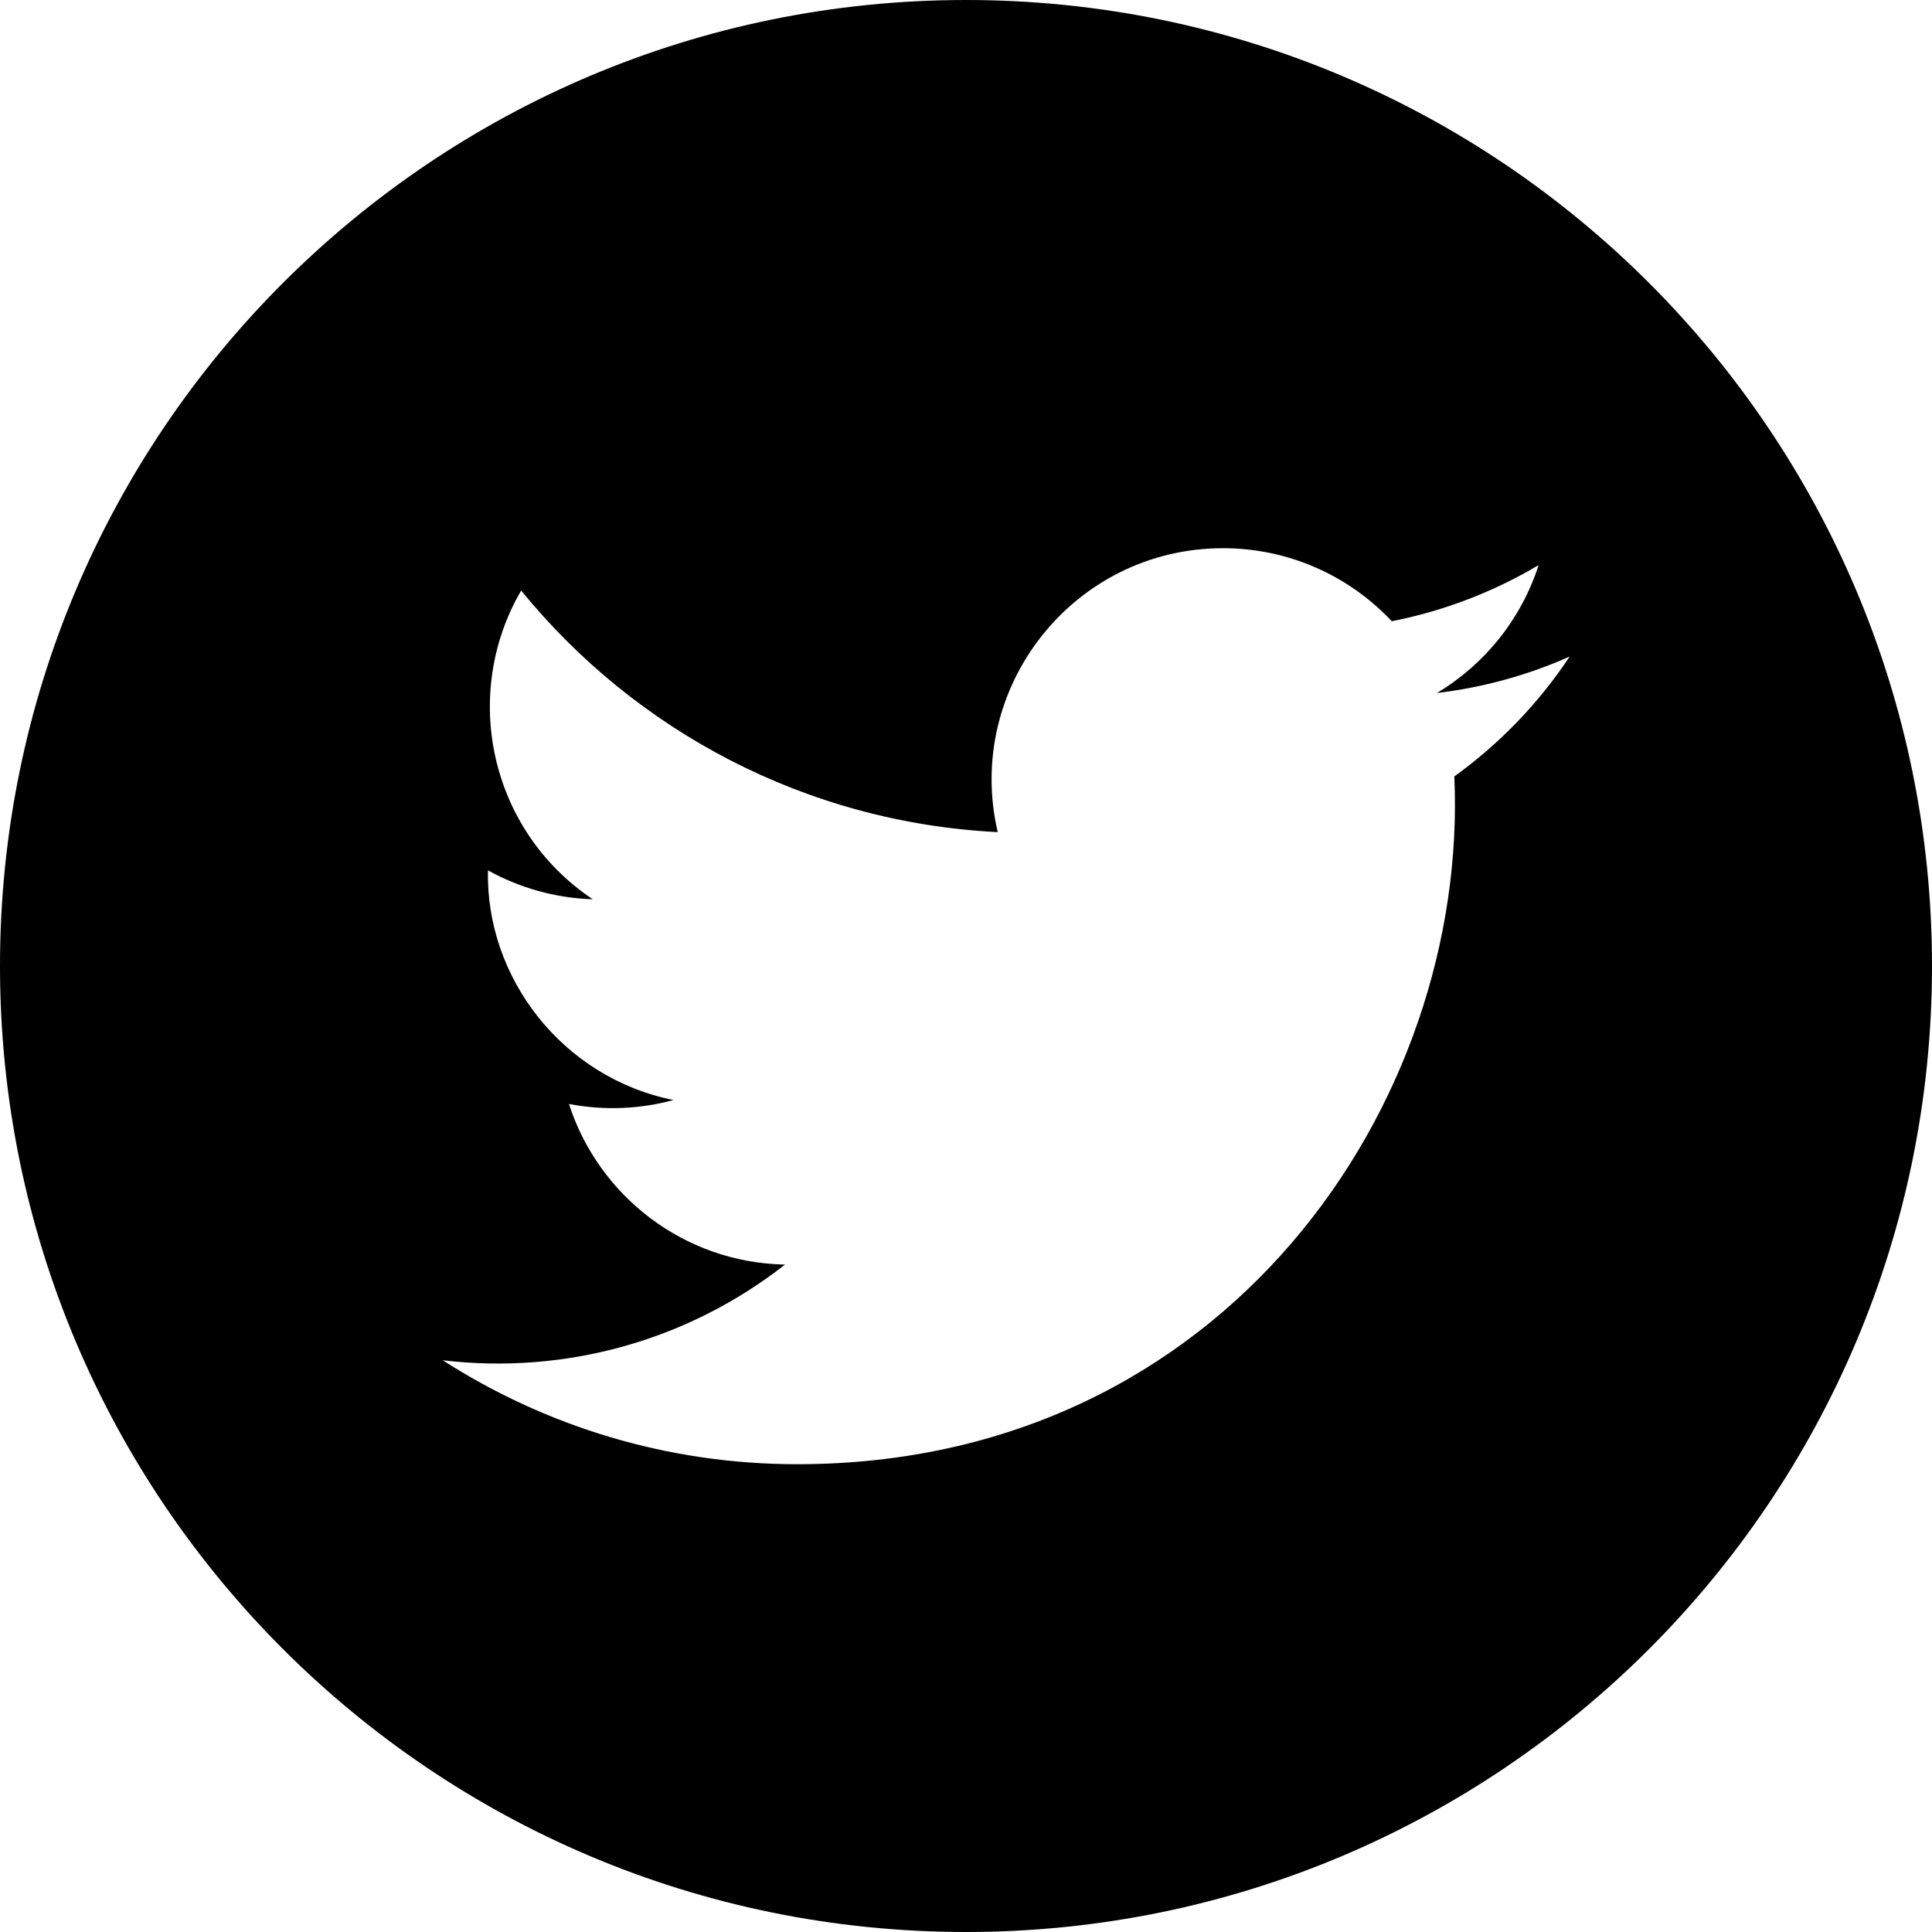
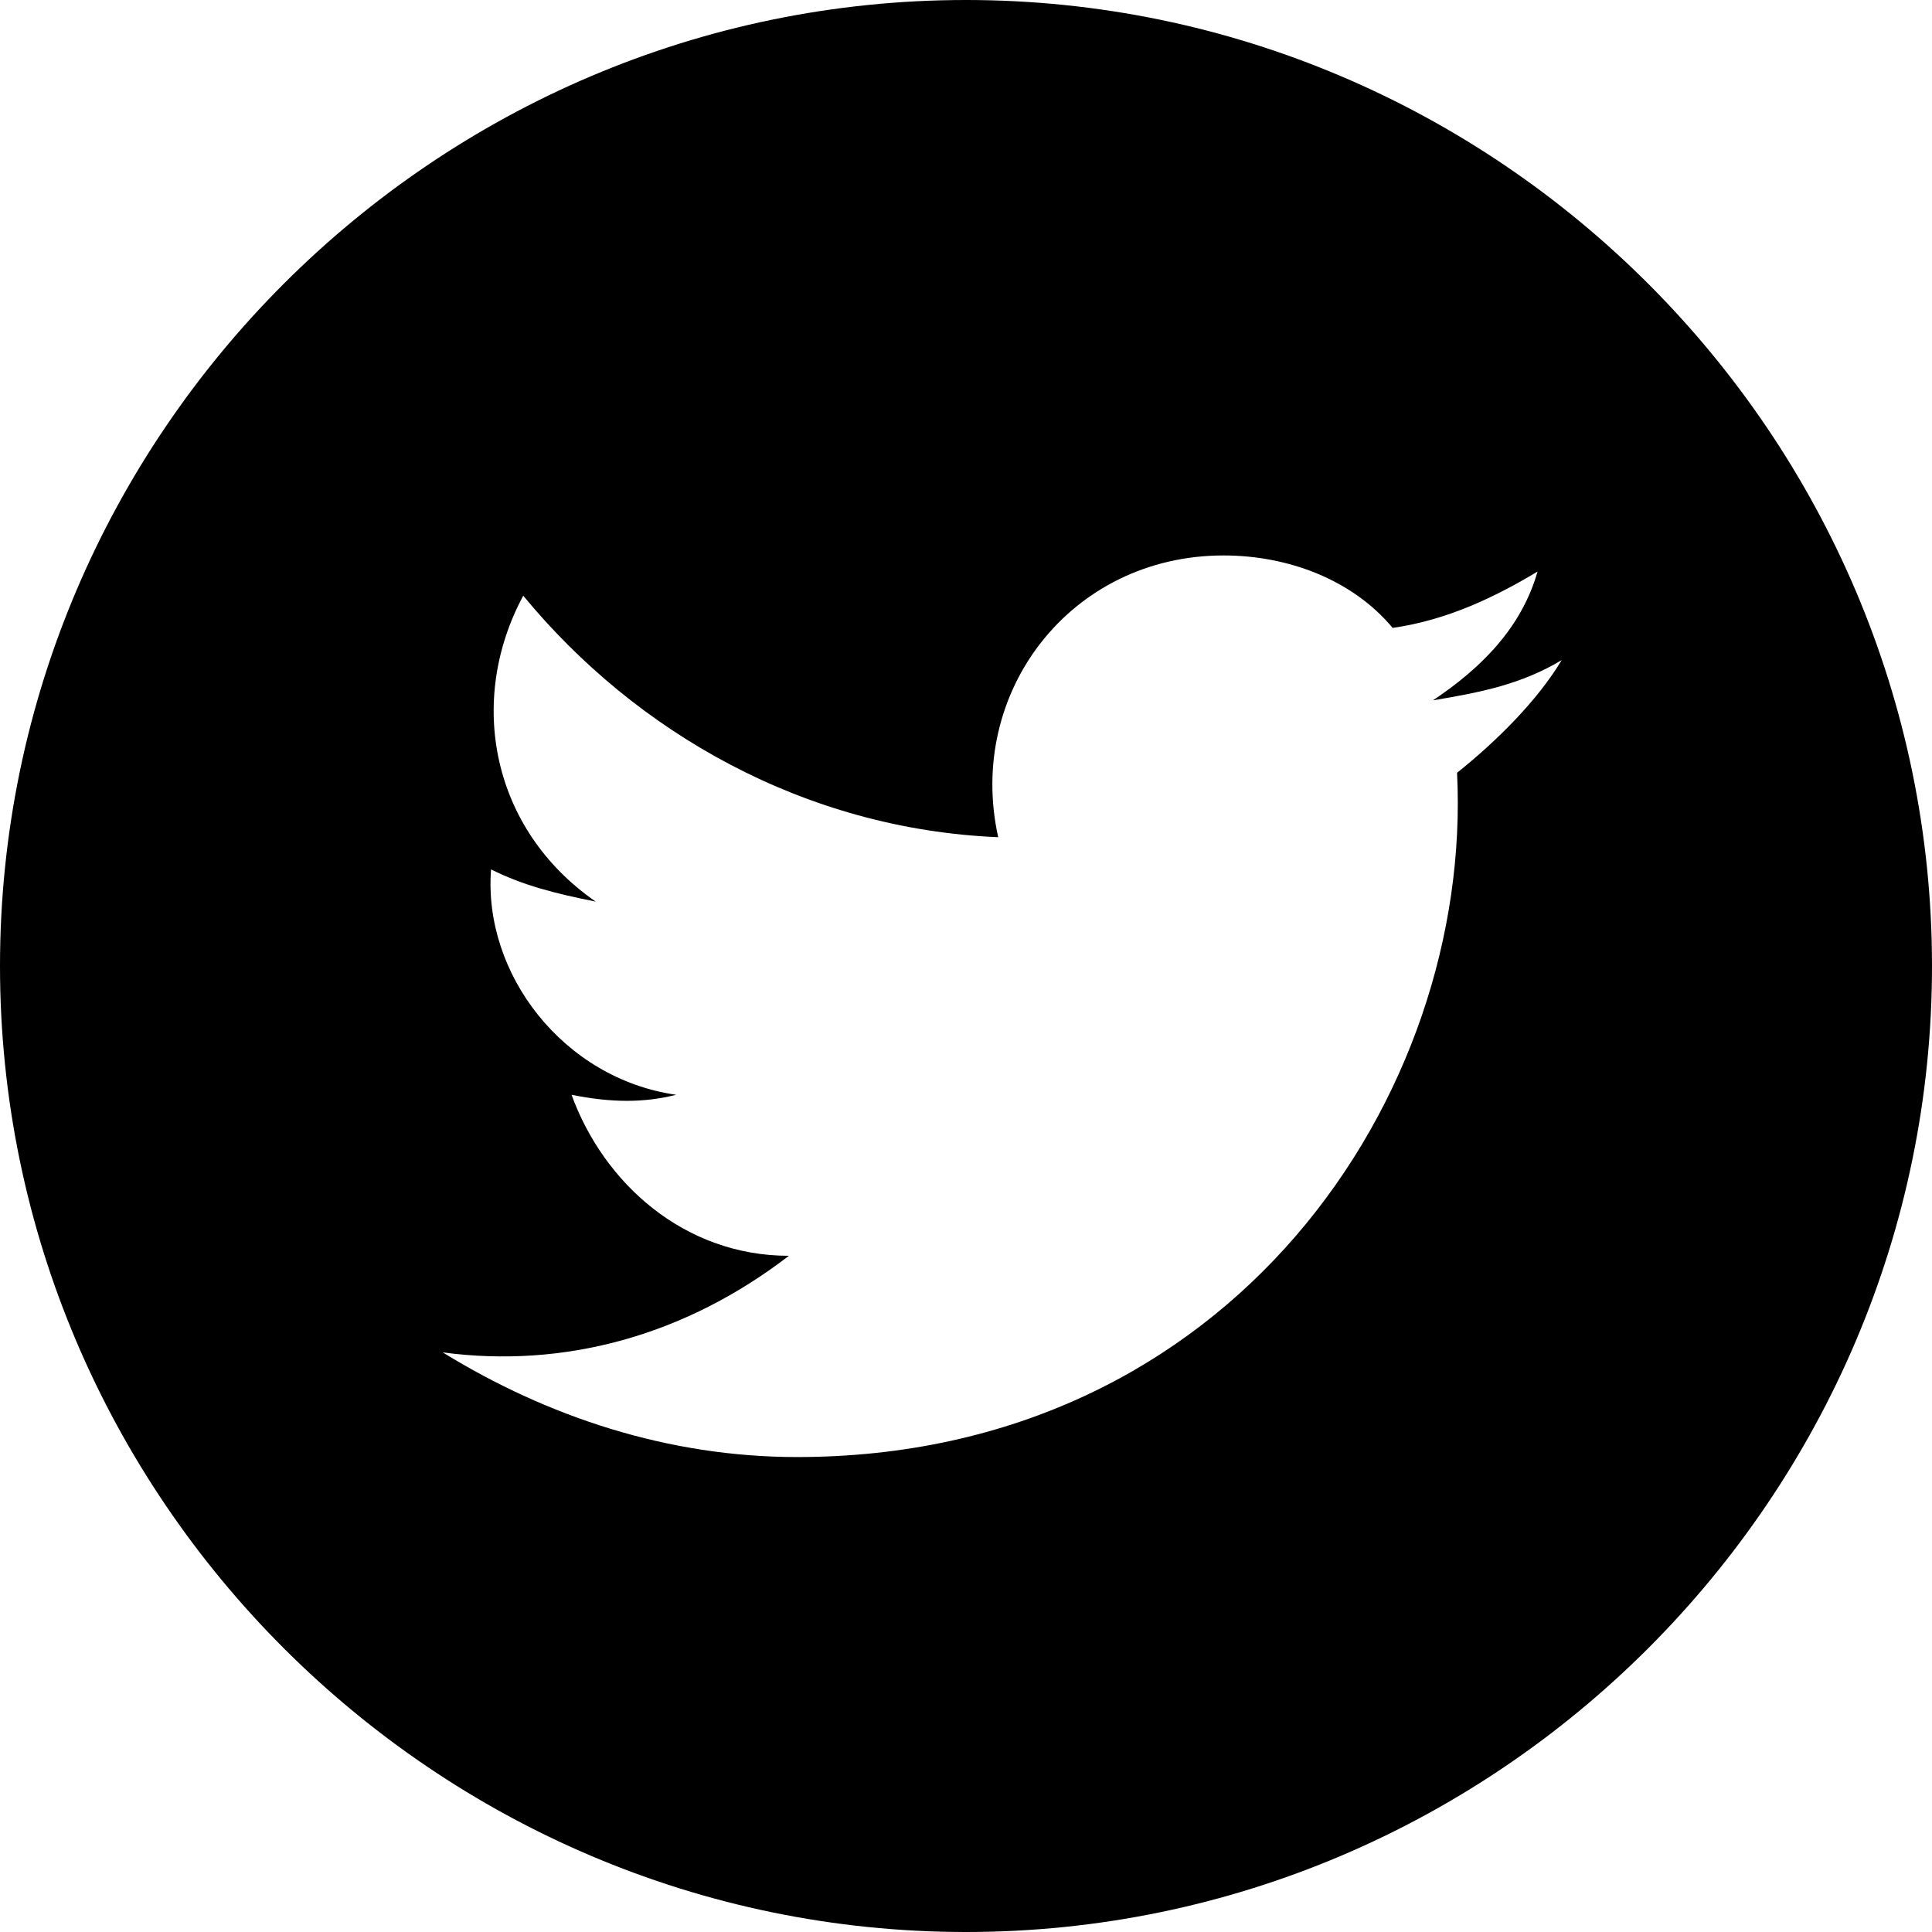
- <svg xmlns="http://www.w3.org/2000/svg" width="24" height="24" viewBox="0 0 24 24">
-   <path d="M12 0c-6.627 0-12 5.373-12 12s5.373 12 12 12 12-5.373 12-12-5.373-12-12-12zm6.066 9.645c.183 4.04-2.83 8.544-8.164 8.544-1.622 0-3.131-.476-4.402-1.291 1.524.18 3.045-.244 4.252-1.189-1.256-.023-2.317-.854-2.684-1.995.451.086.895.061 1.298-.049-1.381-.278-2.335-1.522-2.304-2.853.388.215.83.344 1.301.359-1.279-.855-1.641-2.544-.889-3.835 1.416 1.738 3.533 2.881 5.92 3.001-.419-1.796.944-3.527 2.799-3.527.825 0 1.572.349 2.096.907.654-.128 1.27-.368 1.824-.697-.215.671-.67 1.233-1.263 1.589.581-.07 1.135-.224 1.649-.453-.384.578-.87 1.084-1.433 1.489z" />
+ <svg xmlns="http://www.w3.org/2000/svg" version="1.1" id="Layer_1" x="0px" y="0px" viewBox="0 0 24 24" style="enable-background:new 0 0 24 24;" xml:space="preserve">
+   <path d="M12,0C5.4,0,0,5.4,0,12s5.4,12,12,12s12-5.4,12-12S18.6,0,12,0z M18.1,9.6c0.2,4-2.8,8.5-8.2,8.5c-1.6,0-3.1-0.5-4.4-1.3  c1.5,0.2,3-0.2,4.3-1.2c-1.3,0-2.3-0.9-2.7-2c0.5,0.1,0.9,0.1,1.3,0C7,13.4,6,12.1,6.1,10.8c0.4,0.2,0.8,0.3,1.3,0.4  c-1.3-0.9-1.6-2.5-0.9-3.8c1.4,1.7,3.5,2.9,5.9,3c-0.4-1.8,0.9-3.5,2.8-3.5c0.8,0,1.6,0.3,2.1,0.9c0.7-0.1,1.3-0.4,1.8-0.7  c-0.2,0.7-0.7,1.2-1.3,1.6c0.6-0.1,1.1-0.2,1.6-0.5C19.1,8.7,18.6,9.2,18.1,9.6z" />
</svg>
